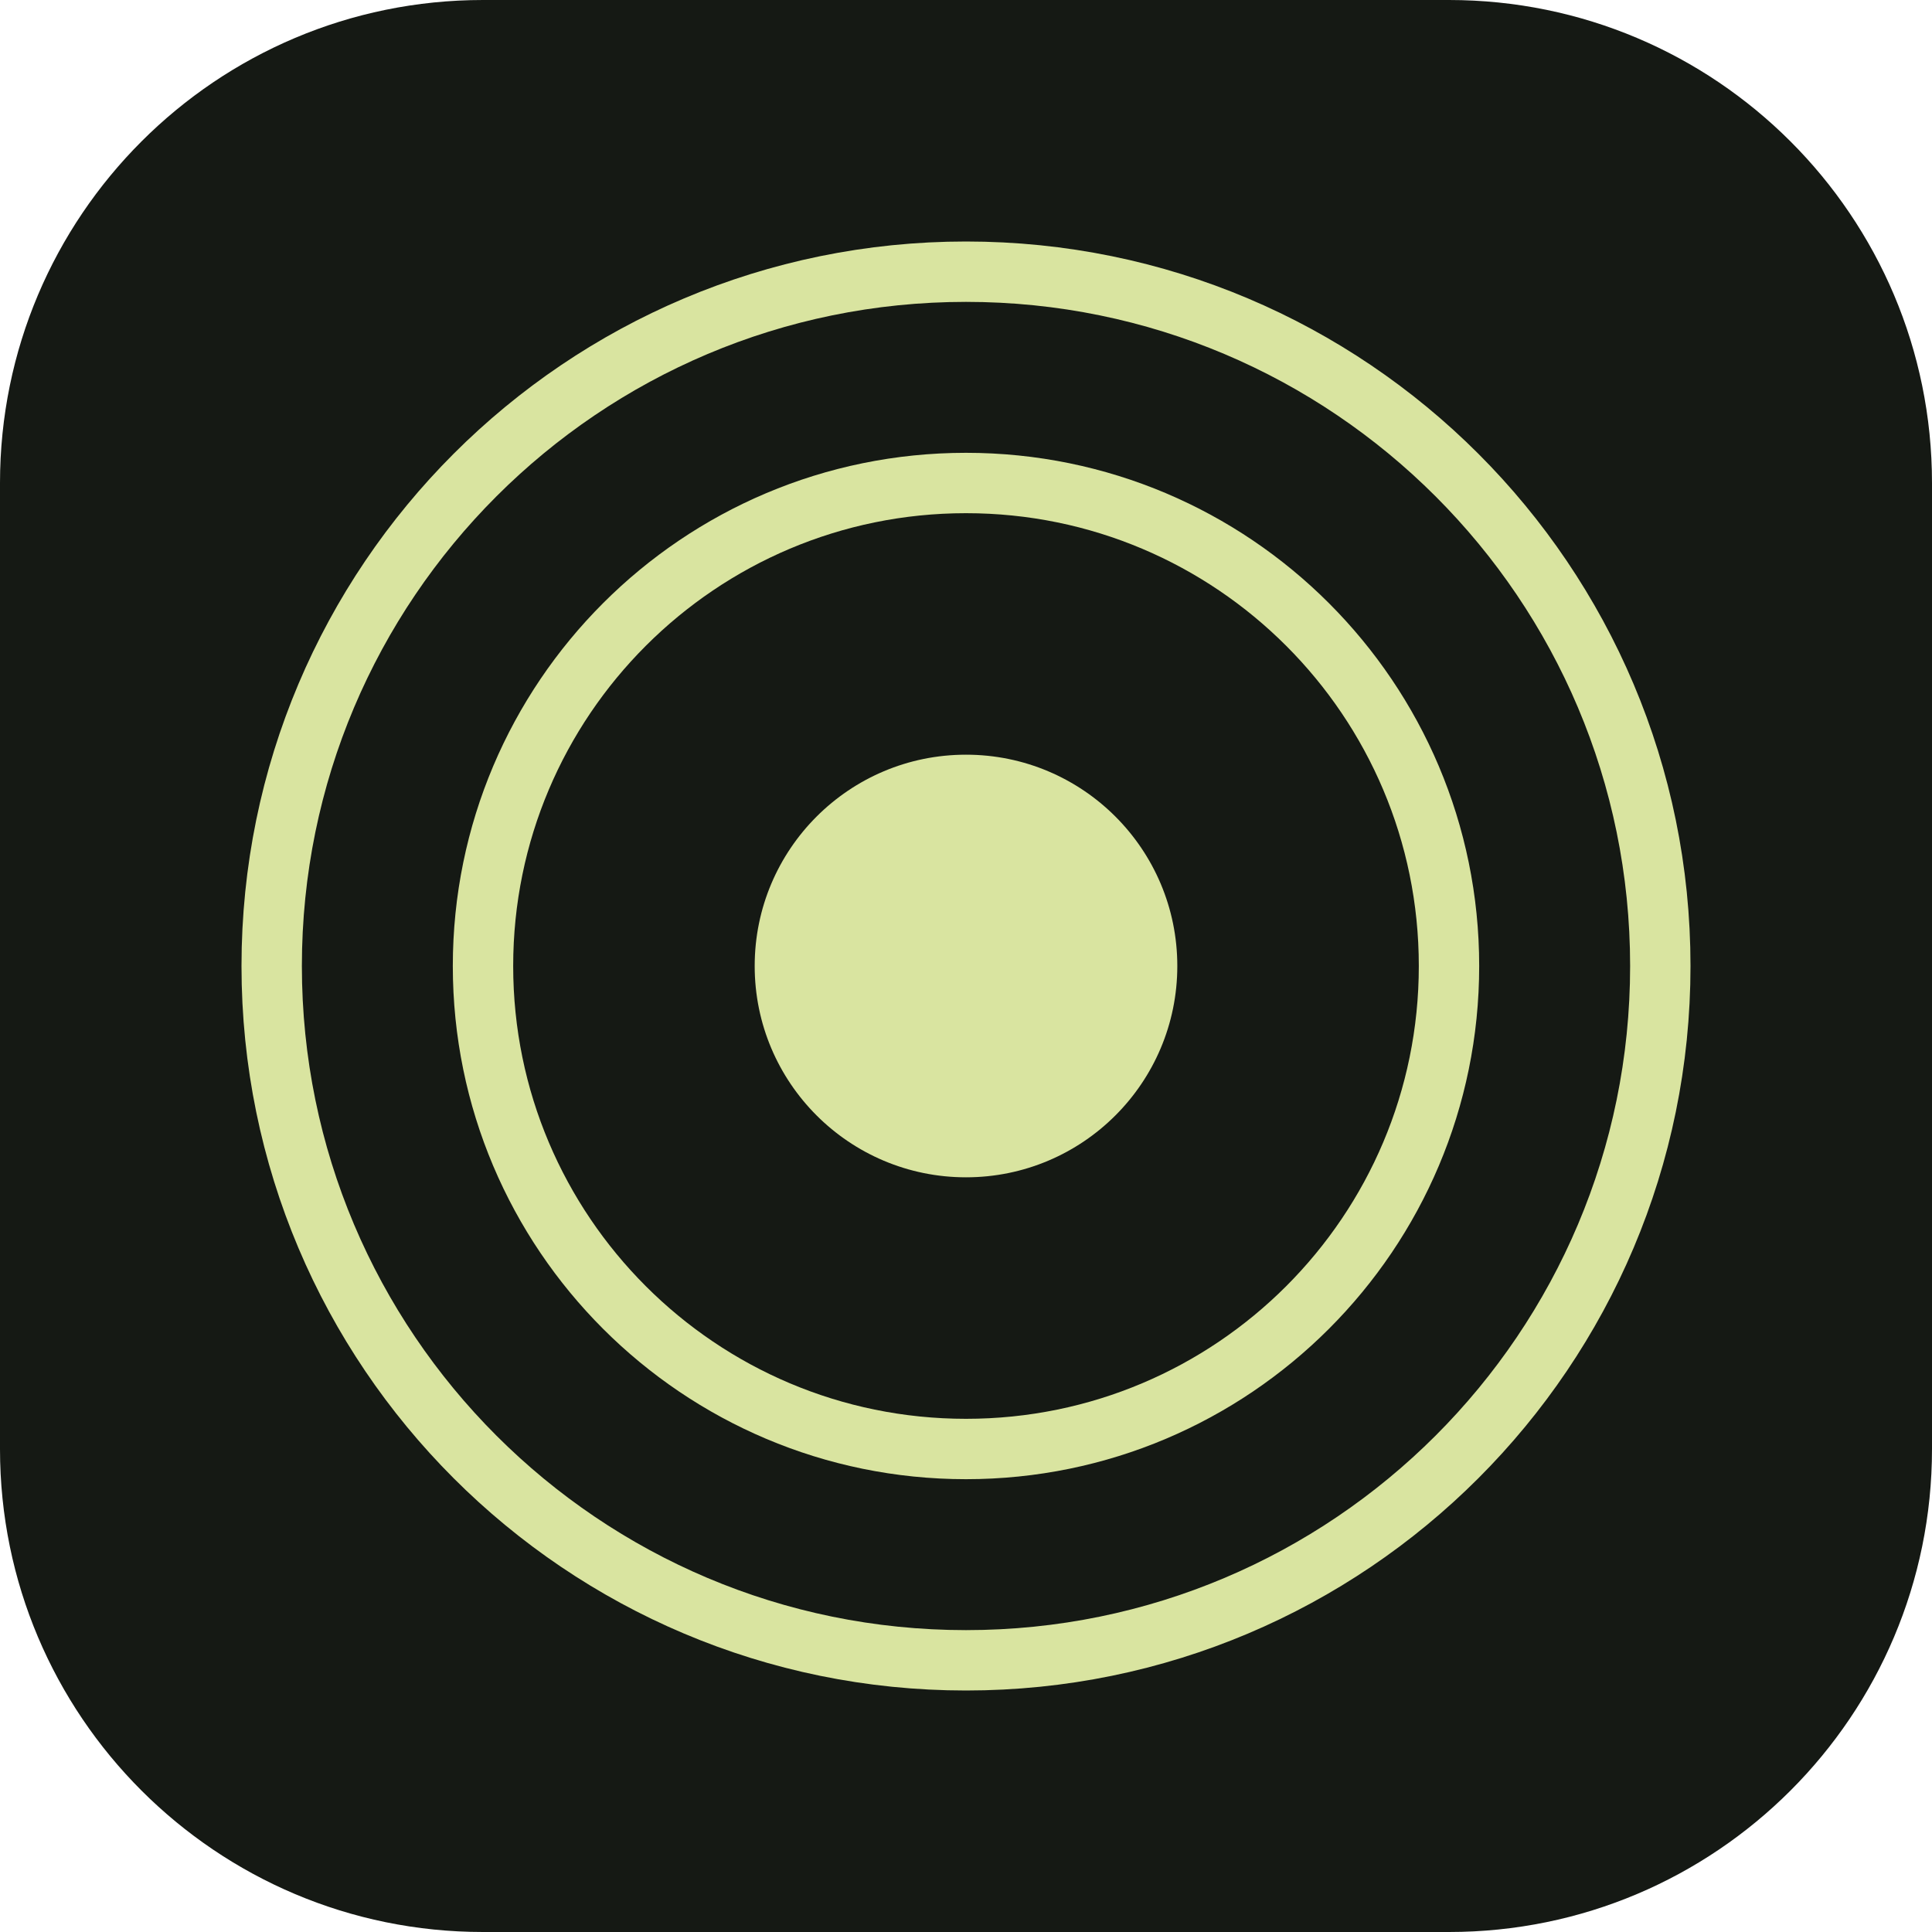
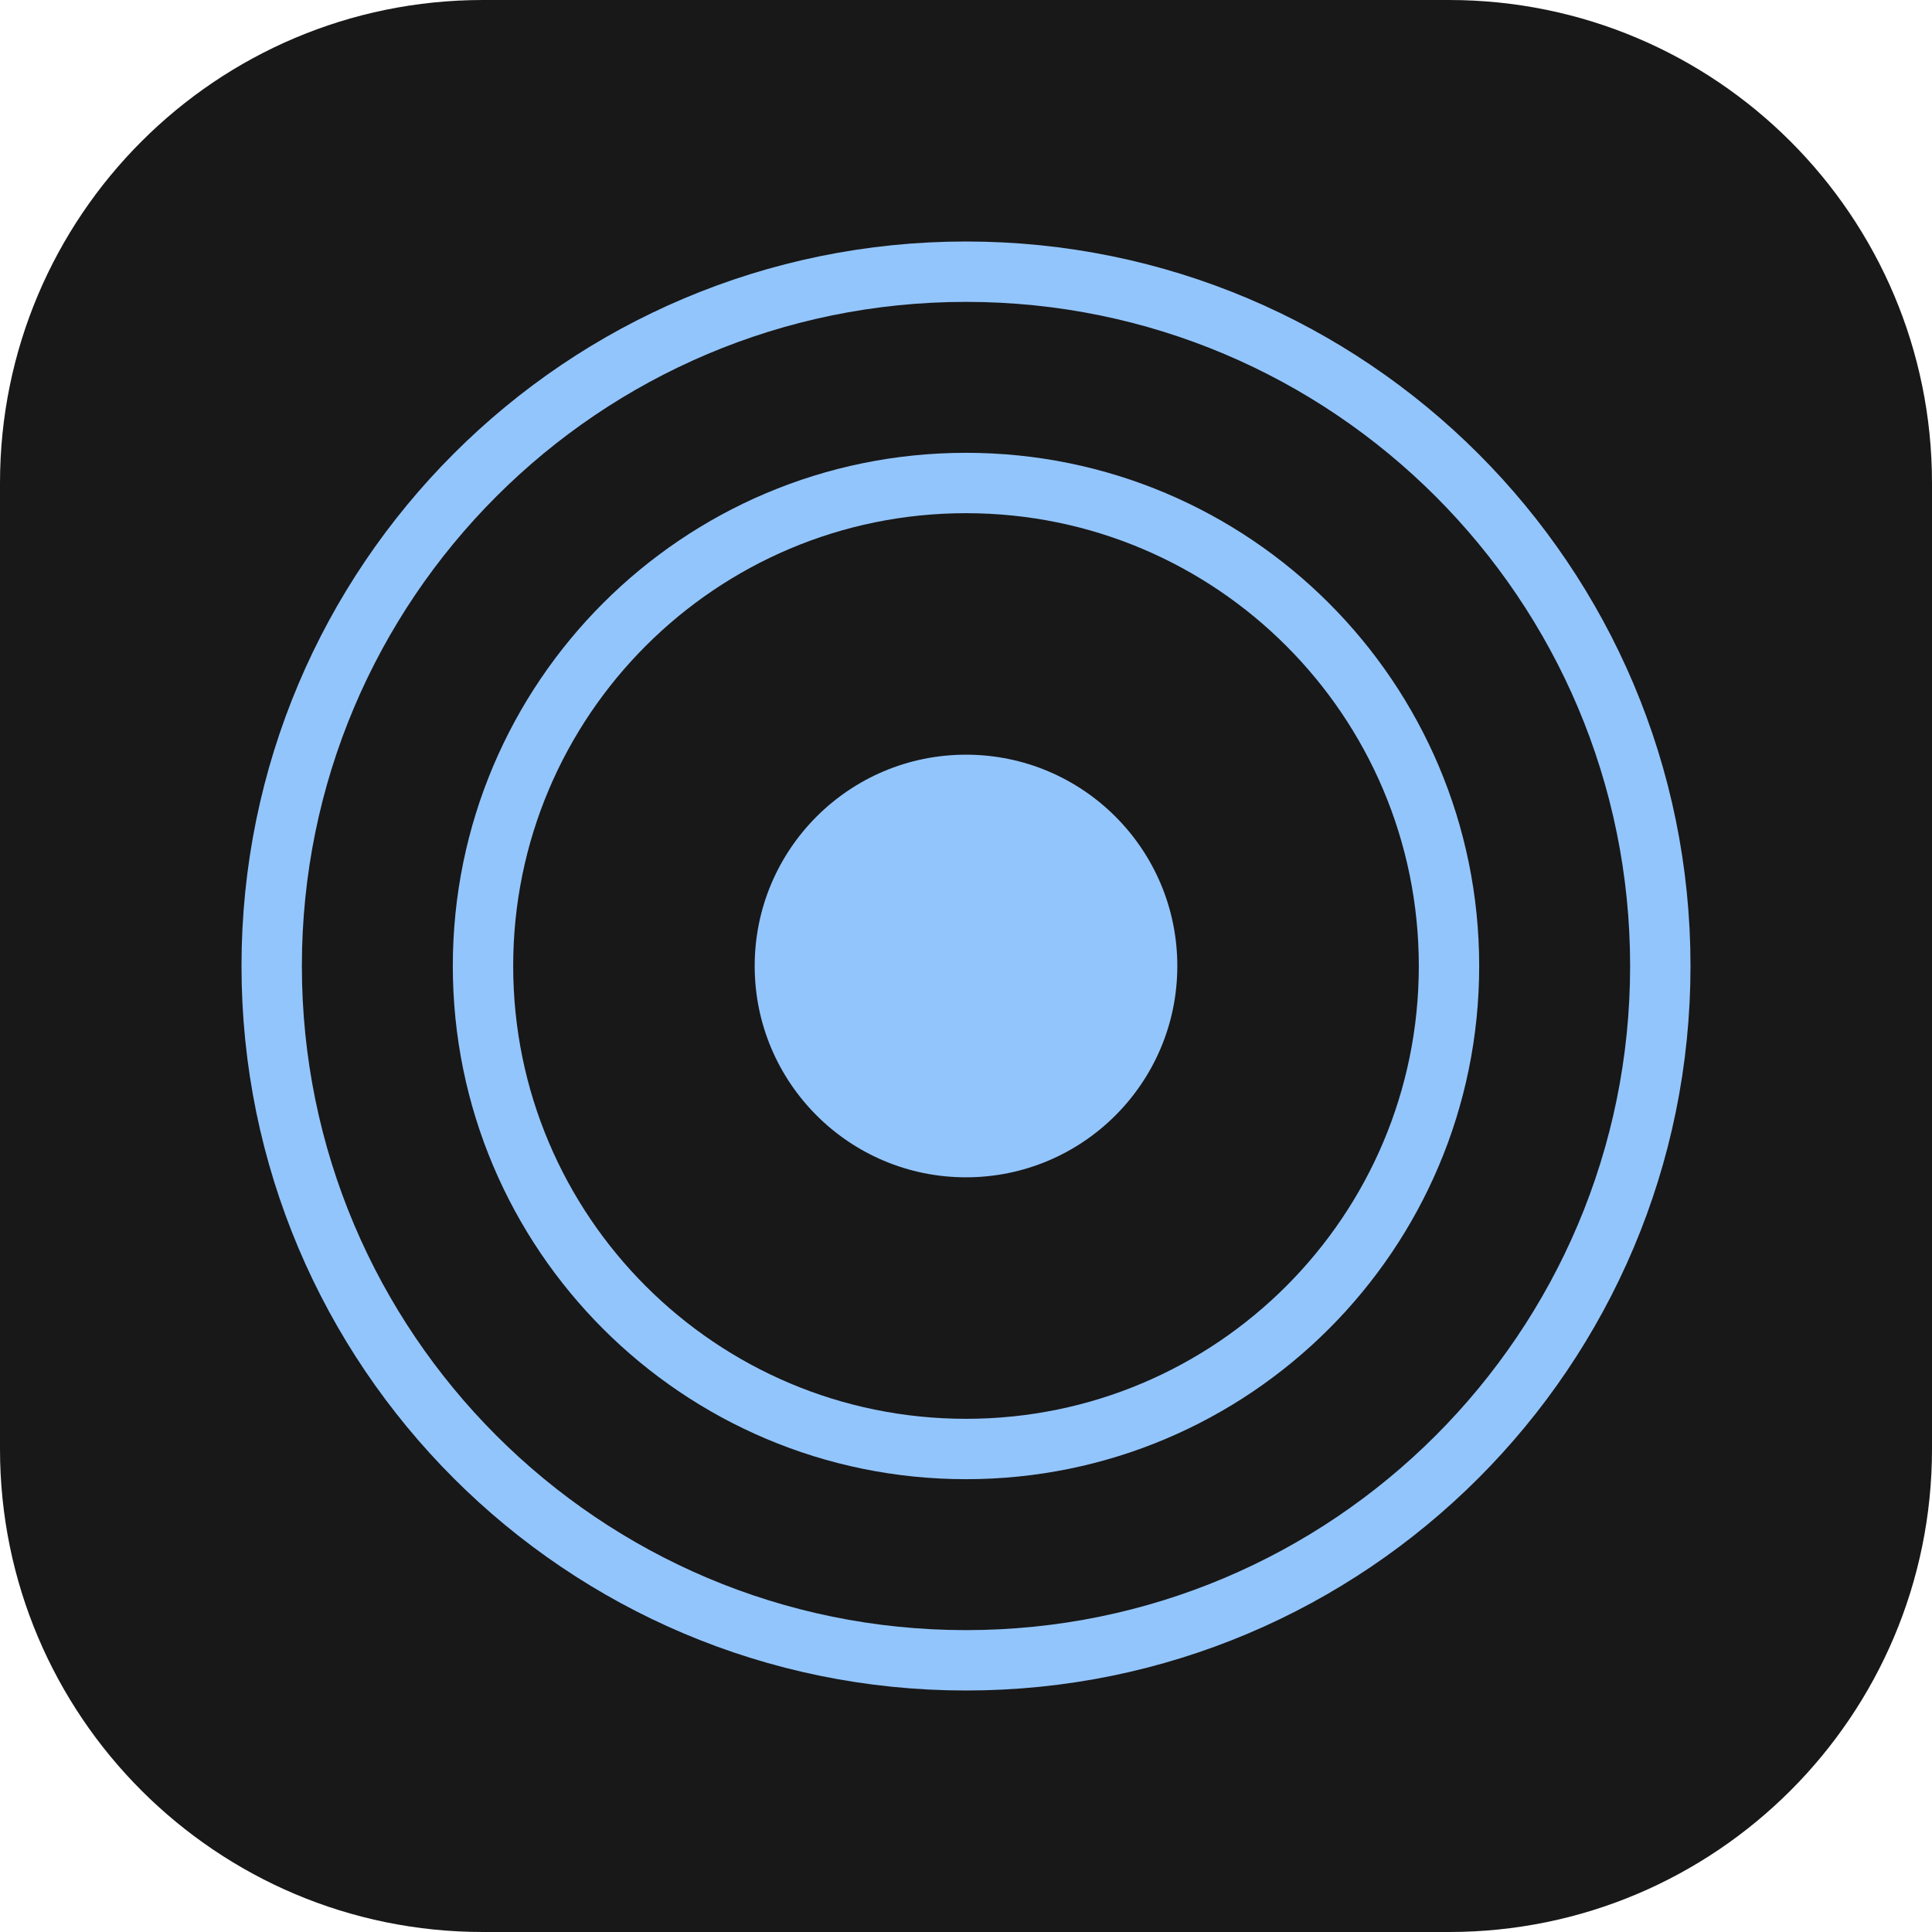
<svg xmlns="http://www.w3.org/2000/svg" viewBox="0 0 64 64">
-   <rect width="64" height="64" rx="16" fill="#151914" />
-   <circle cx="32" cy="32" r="23" fill="none" stroke="#d9e4a0" stroke-width="2" />
-   <circle cx="32" cy="32" r="16" fill="none" stroke="#d9e4a0" stroke-width="2" />
-   <circle cx="32" cy="32" r="7" fill="#d9e4a0" />
+   <rect width="64" height="64" rx="16" fill="#181818" />
+   <circle cx="32" cy="32" r="23" fill="none" stroke="#93c5fd" stroke-width="2" />
+   <circle cx="32" cy="32" r="16" fill="none" stroke="#93c5fd" stroke-width="2" />
+   <circle cx="32" cy="32" r="7" fill="#93c5fd" />
</svg>
